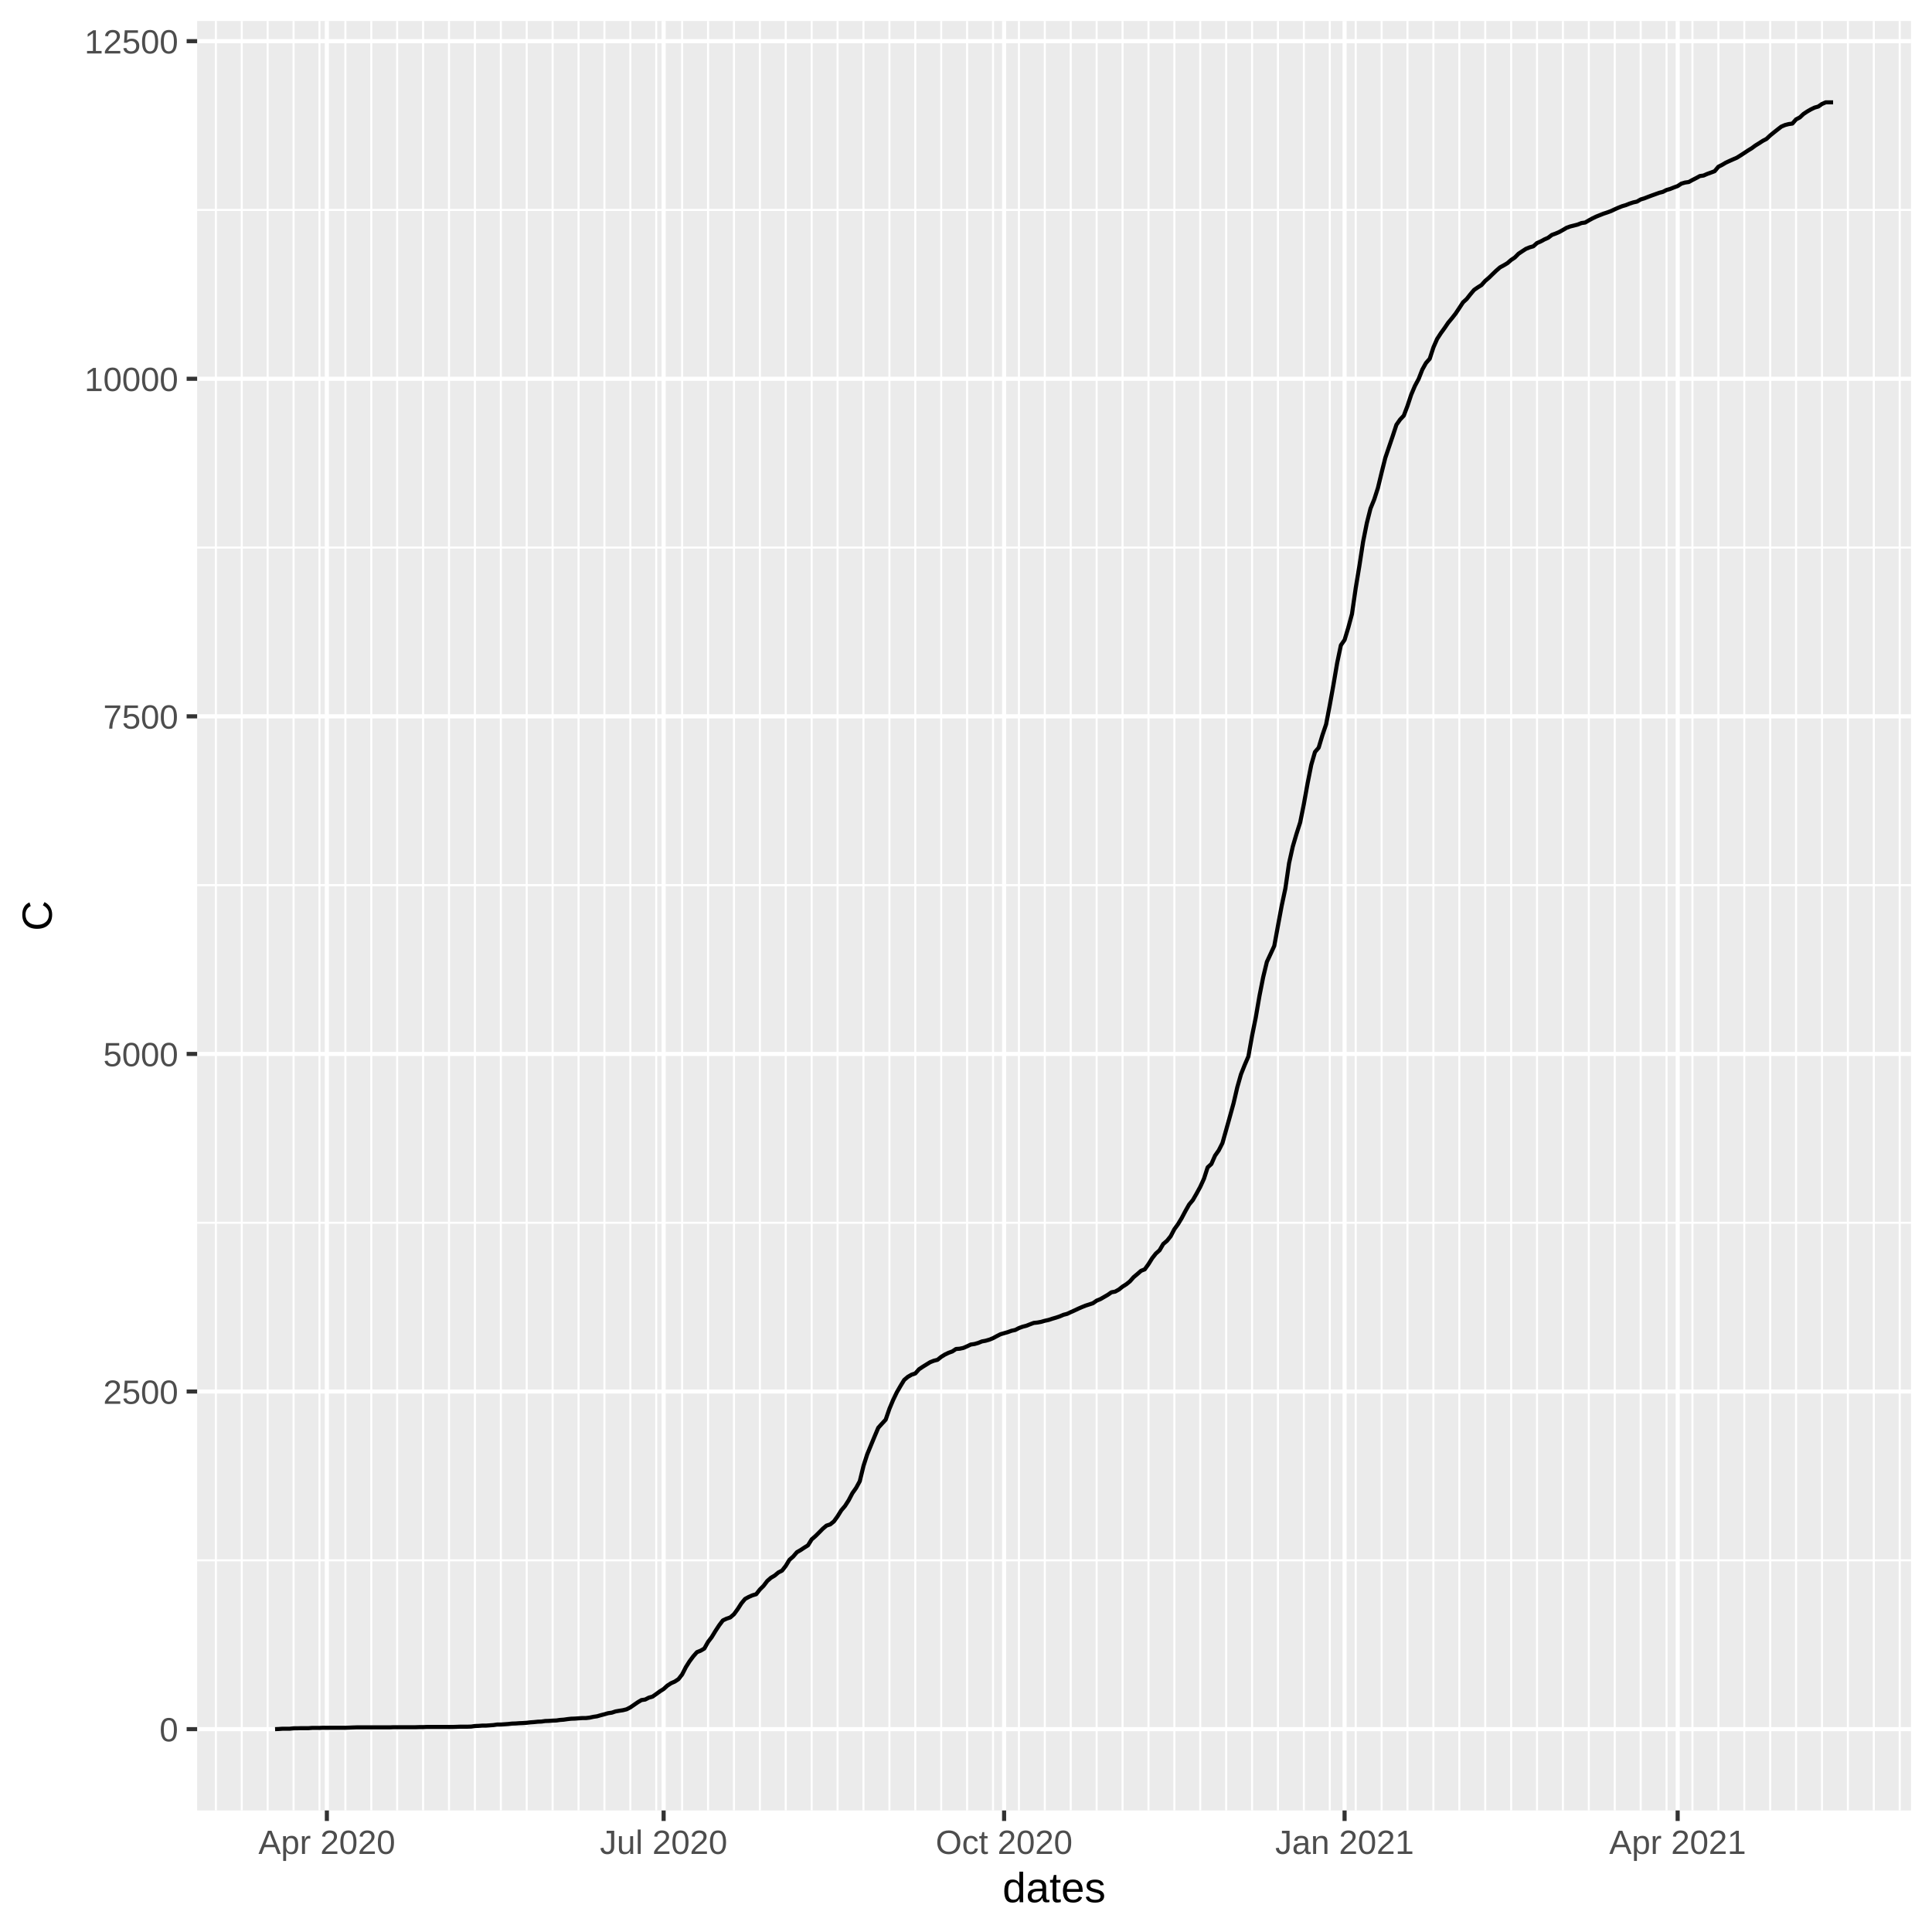
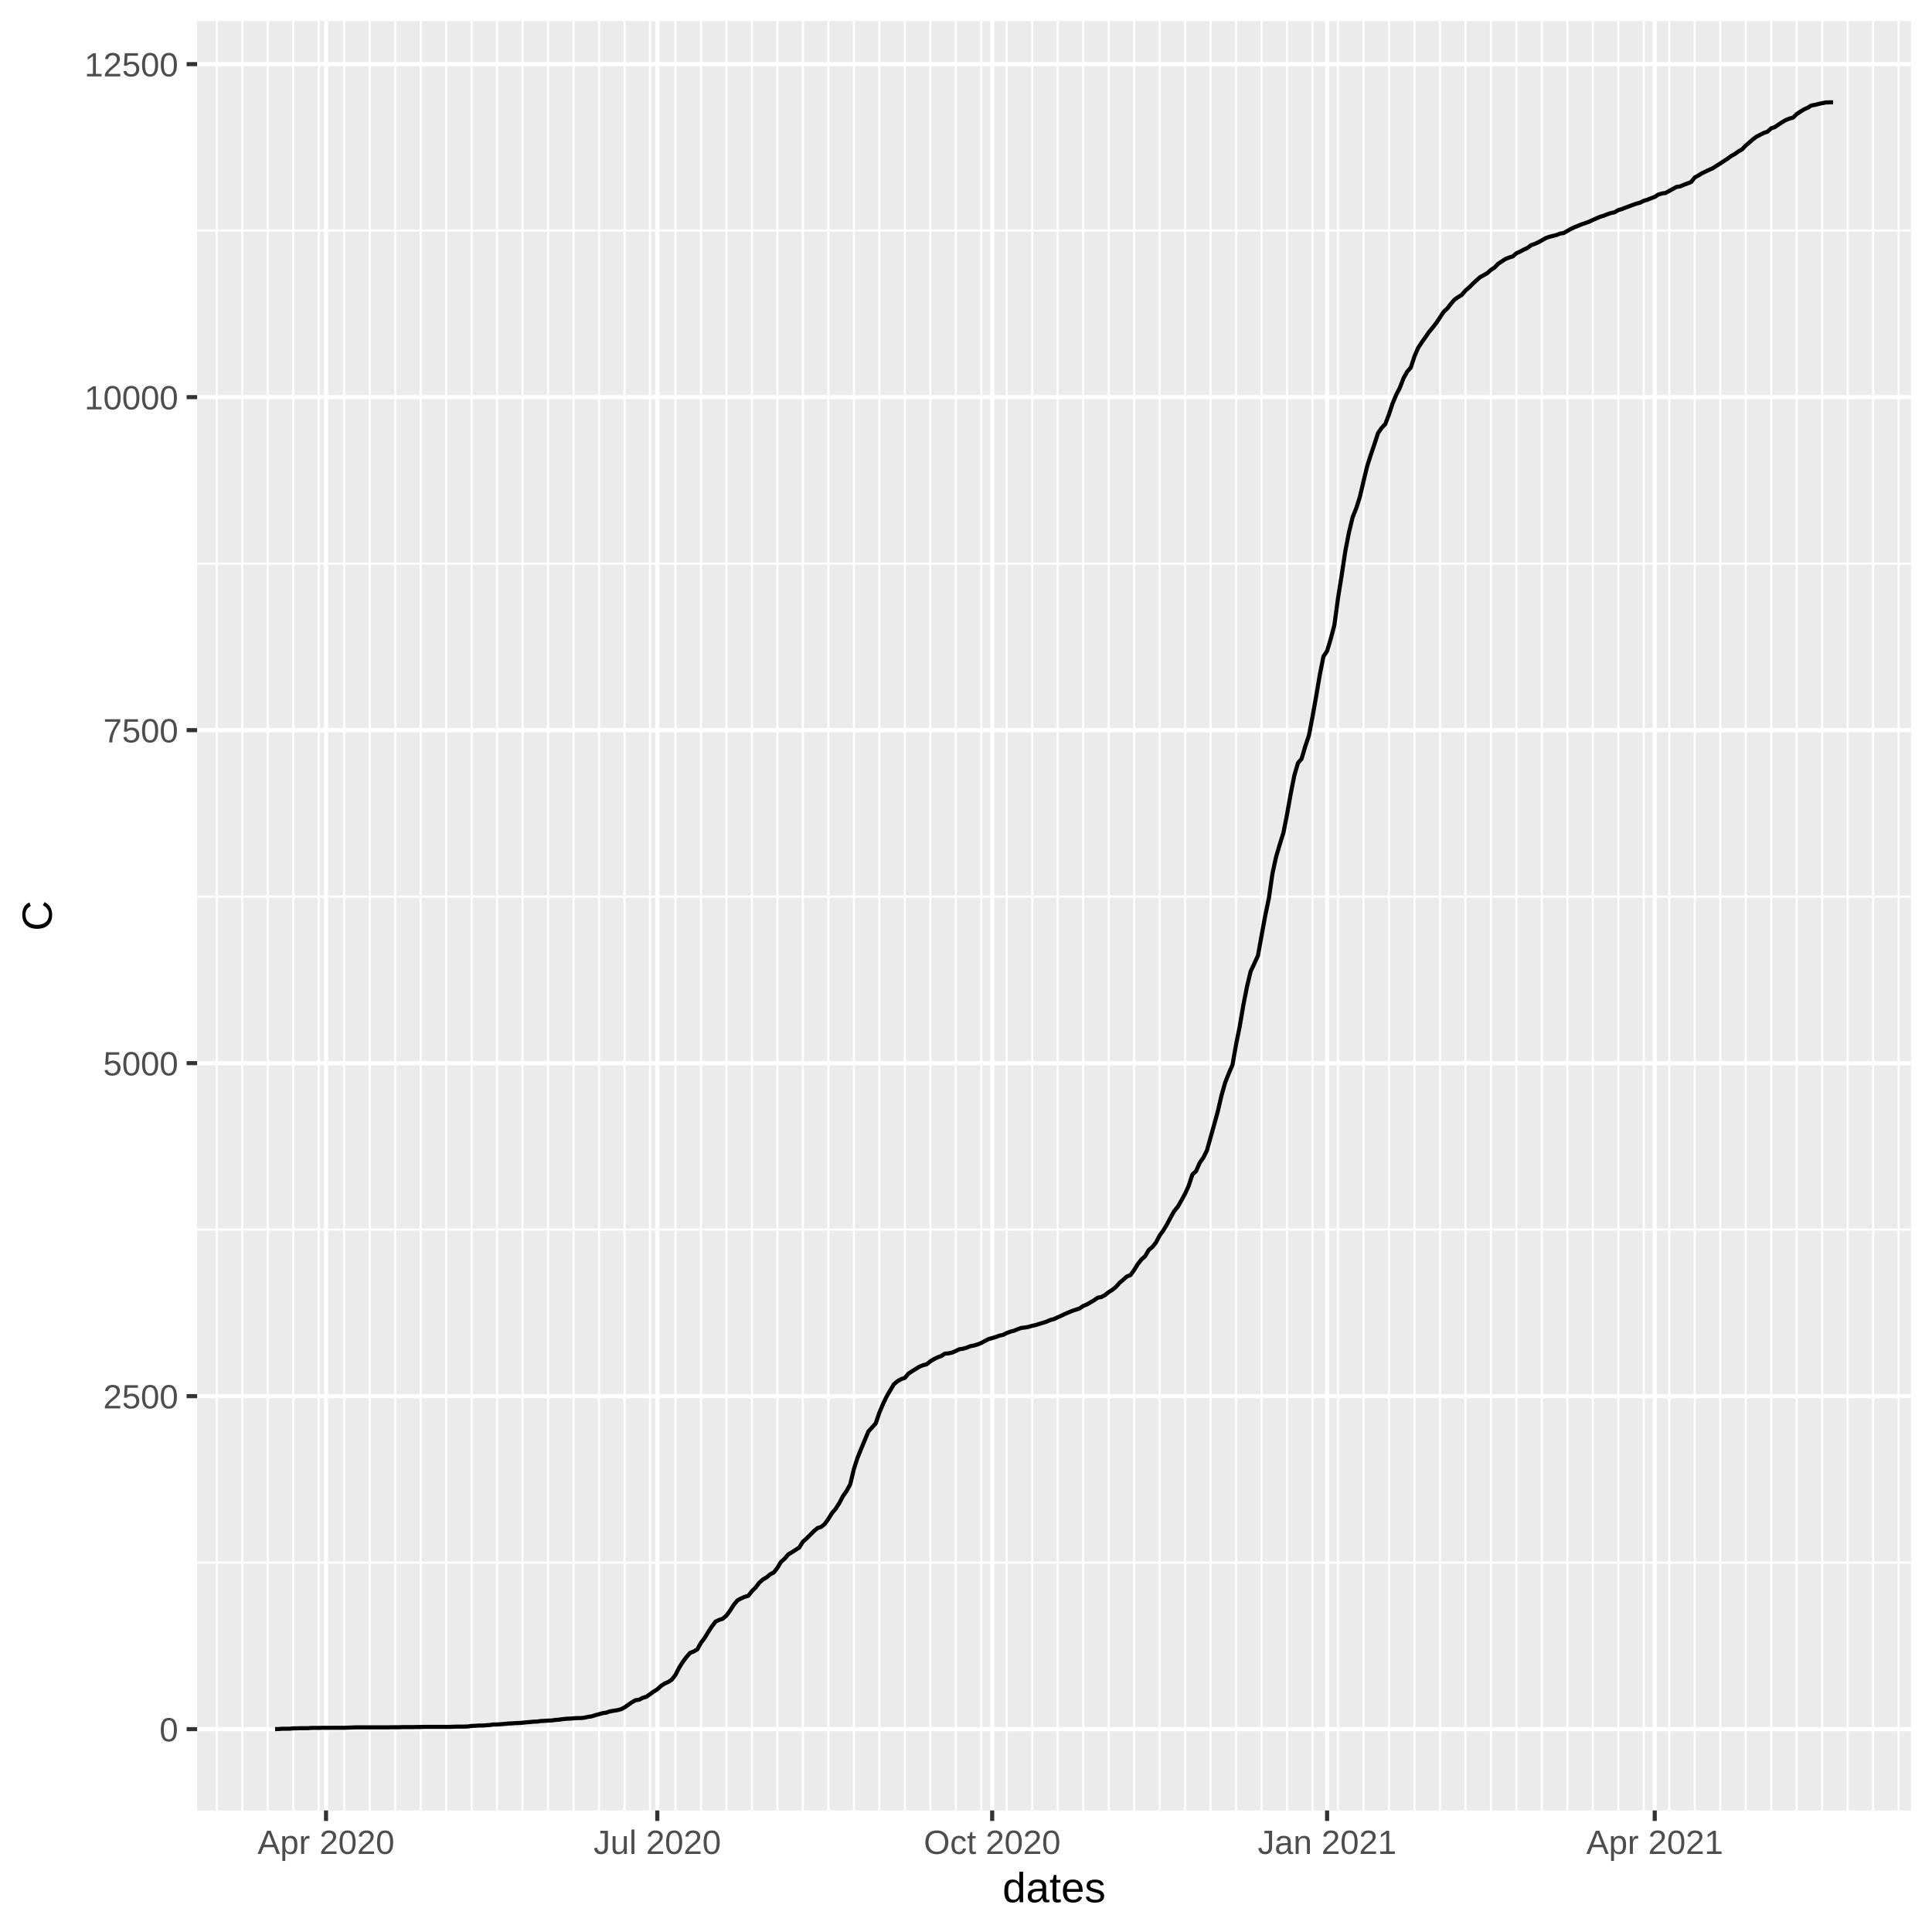
<svg xmlns="http://www.w3.org/2000/svg" class="svglite" width="504.00pt" height="504.00pt" viewBox="0 0 504.00 504.00">
  <defs>
    <style type="text/css">
    .svglite line, .svglite polyline, .svglite polygon, .svglite path, .svglite rect, .svglite circle {
      fill: none;
      stroke: #000000;
      stroke-linecap: round;
      stroke-linejoin: round;
      stroke-miterlimit: 10.00;
    }
  </style>
  </defs>
  <rect width="100%" height="100%" style="stroke: none; fill: #FFFFFF;" />
  <defs>
    <clipPath id="cpMC4wMHw1MDQuMDB8MC4wMHw1MDQuMDA=">
      <rect x="0.00" y="0.00" width="504.00" height="504.00" />
    </clipPath>
  </defs>
  <g clip-path="url(#cpMC4wMHw1MDQuMDB8MC4wMHw1MDQuMDA=)">
    <rect x="0.00" y="0.00" width="504.00" height="504.00" style="stroke-width: 1.07; stroke: #FFFFFF; fill: #FFFFFF;" />
  </g>
  <defs>
    <clipPath id="cpNTEuNDN8NDk4LjUyfDUuNDh8NDcyLjI5">
      <rect x="51.43" y="5.48" width="447.09" height="466.82" />
    </clipPath>
  </defs>
  <g clip-path="url(#cpNTEuNDN8NDk4LjUyfDUuNDh8NDcyLjI5)">
    <rect x="51.43" y="5.48" width="447.09" height="466.82" style="stroke-width: 1.07; stroke: none; fill: #EBEBEB;" />
-     <polyline points="51.43,407.04 498.52,407.04 " style="stroke-width: 0.53; stroke: #FFFFFF; stroke-linecap: butt;" />
-     <polyline points="51.43,318.98 498.52,318.98 " style="stroke-width: 0.53; stroke: #FFFFFF; stroke-linecap: butt;" />
-     <polyline points="51.43,230.91 498.52,230.91 " style="stroke-width: 0.53; stroke: #FFFFFF; stroke-linecap: butt;" />
-     <polyline points="51.43,142.84 498.52,142.84 " style="stroke-width: 0.53; stroke: #FFFFFF; stroke-linecap: butt;" />
-     <polyline points="51.43,54.77 498.52,54.77 " style="stroke-width: 0.53; stroke: #FFFFFF; stroke-linecap: butt;" />
-     <polyline points="56.31,472.29 56.31,5.48 " style="stroke-width: 0.53; stroke: #FFFFFF; stroke-linecap: butt;" />
-     <polyline points="63.07,472.29 63.07,5.48 " style="stroke-width: 0.53; stroke: #FFFFFF; stroke-linecap: butt;" />
-     <polyline points="69.82,472.29 69.82,5.48 " style="stroke-width: 0.53; stroke: #FFFFFF; stroke-linecap: butt;" />
-     <polyline points="76.58,472.29 76.58,5.48 " style="stroke-width: 0.53; stroke: #FFFFFF; stroke-linecap: butt;" />
-     <polyline points="83.34,472.29 83.34,5.48 " style="stroke-width: 0.53; stroke: #FFFFFF; stroke-linecap: butt;" />
-     <polyline points="90.10,472.29 90.10,5.48 " style="stroke-width: 0.53; stroke: #FFFFFF; stroke-linecap: butt;" />
-     <polyline points="96.86,472.29 96.86,5.48 " style="stroke-width: 0.53; stroke: #FFFFFF; stroke-linecap: butt;" />
-     <polyline points="103.61,472.29 103.61,5.48 " style="stroke-width: 0.53; stroke: #FFFFFF; stroke-linecap: butt;" />
-     <polyline points="110.37,472.29 110.37,5.48 " style="stroke-width: 0.53; stroke: #FFFFFF; stroke-linecap: butt;" />
-     <polyline points="117.13,472.29 117.13,5.48 " style="stroke-width: 0.53; stroke: #FFFFFF; stroke-linecap: butt;" />
-     <polyline points="123.89,472.29 123.89,5.48 " style="stroke-width: 0.53; stroke: #FFFFFF; stroke-linecap: butt;" />
-     <polyline points="130.65,472.29 130.65,5.48 " style="stroke-width: 0.53; stroke: #FFFFFF; stroke-linecap: butt;" />
-     <polyline points="137.40,472.29 137.40,5.48 " style="stroke-width: 0.53; stroke: #FFFFFF; stroke-linecap: butt;" />
-     <polyline points="144.16,472.29 144.16,5.48 " style="stroke-width: 0.53; stroke: #FFFFFF; stroke-linecap: butt;" />
-     <polyline points="150.92,472.29 150.92,5.48 " style="stroke-width: 0.53; stroke: #FFFFFF; stroke-linecap: butt;" />
-     <polyline points="157.68,472.29 157.68,5.48 " style="stroke-width: 0.53; stroke: #FFFFFF; stroke-linecap: butt;" />
-     <polyline points="164.44,472.29 164.44,5.48 " style="stroke-width: 0.53; stroke: #FFFFFF; stroke-linecap: butt;" />
-     <polyline points="171.19,472.29 171.19,5.48 " style="stroke-width: 0.53; stroke: #FFFFFF; stroke-linecap: butt;" />
-     <polyline points="177.95,472.29 177.95,5.48 " style="stroke-width: 0.53; stroke: #FFFFFF; stroke-linecap: butt;" />
-     <polyline points="184.71,472.29 184.71,5.48 " style="stroke-width: 0.53; stroke: #FFFFFF; stroke-linecap: butt;" />
-     <polyline points="191.47,472.29 191.47,5.48 " style="stroke-width: 0.53; stroke: #FFFFFF; stroke-linecap: butt;" />
-     <polyline points="198.23,472.29 198.23,5.48 " style="stroke-width: 0.53; stroke: #FFFFFF; stroke-linecap: butt;" />
-     <polyline points="204.98,472.29 204.98,5.48 " style="stroke-width: 0.53; stroke: #FFFFFF; stroke-linecap: butt;" />
-     <polyline points="211.74,472.29 211.74,5.48 " style="stroke-width: 0.53; stroke: #FFFFFF; stroke-linecap: butt;" />
-     <polyline points="218.50,472.29 218.50,5.48 " style="stroke-width: 0.53; stroke: #FFFFFF; stroke-linecap: butt;" />
-     <polyline points="225.26,472.29 225.26,5.48 " style="stroke-width: 0.53; stroke: #FFFFFF; stroke-linecap: butt;" />
-     <polyline points="232.02,472.29 232.02,5.48 " style="stroke-width: 0.53; stroke: #FFFFFF; stroke-linecap: butt;" />
-     <polyline points="238.77,472.29 238.77,5.48 " style="stroke-width: 0.53; stroke: #FFFFFF; stroke-linecap: butt;" />
-     <polyline points="245.53,472.29 245.53,5.48 " style="stroke-width: 0.53; stroke: #FFFFFF; stroke-linecap: butt;" />
-     <polyline points="252.29,472.29 252.29,5.48 " style="stroke-width: 0.53; stroke: #FFFFFF; stroke-linecap: butt;" />
-     <polyline points="259.05,472.29 259.05,5.48 " style="stroke-width: 0.53; stroke: #FFFFFF; stroke-linecap: butt;" />
-     <polyline points="265.81,472.29 265.81,5.48 " style="stroke-width: 0.53; stroke: #FFFFFF; stroke-linecap: butt;" />
-     <polyline points="272.56,472.29 272.56,5.48 " style="stroke-width: 0.53; stroke: #FFFFFF; stroke-linecap: butt;" />
-     <polyline points="279.32,472.29 279.32,5.48 " style="stroke-width: 0.53; stroke: #FFFFFF; stroke-linecap: butt;" />
-     <polyline points="286.08,472.29 286.08,5.48 " style="stroke-width: 0.53; stroke: #FFFFFF; stroke-linecap: butt;" />
-     <polyline points="292.84,472.29 292.84,5.48 " style="stroke-width: 0.53; stroke: #FFFFFF; stroke-linecap: butt;" />
-     <polyline points="299.60,472.29 299.60,5.48 " style="stroke-width: 0.53; stroke: #FFFFFF; stroke-linecap: butt;" />
-     <polyline points="306.35,472.29 306.35,5.48 " style="stroke-width: 0.53; stroke: #FFFFFF; stroke-linecap: butt;" />
-     <polyline points="313.11,472.29 313.11,5.48 " style="stroke-width: 0.53; stroke: #FFFFFF; stroke-linecap: butt;" />
-     <polyline points="319.87,472.29 319.87,5.48 " style="stroke-width: 0.53; stroke: #FFFFFF; stroke-linecap: butt;" />
-     <polyline points="326.63,472.29 326.63,5.48 " style="stroke-width: 0.53; stroke: #FFFFFF; stroke-linecap: butt;" />
-     <polyline points="333.38,472.29 333.38,5.48 " style="stroke-width: 0.53; stroke: #FFFFFF; stroke-linecap: butt;" />
-     <polyline points="340.14,472.29 340.14,5.48 " style="stroke-width: 0.53; stroke: #FFFFFF; stroke-linecap: butt;" />
-     <polyline points="346.90,472.29 346.90,5.48 " style="stroke-width: 0.53; stroke: #FFFFFF; stroke-linecap: butt;" />
-     <polyline points="353.66,472.29 353.66,5.48 " style="stroke-width: 0.53; stroke: #FFFFFF; stroke-linecap: butt;" />
-     <polyline points="360.42,472.29 360.42,5.48 " style="stroke-width: 0.53; stroke: #FFFFFF; stroke-linecap: butt;" />
-     <polyline points="367.17,472.29 367.17,5.48 " style="stroke-width: 0.53; stroke: #FFFFFF; stroke-linecap: butt;" />
-     <polyline points="373.93,472.29 373.93,5.48 " style="stroke-width: 0.53; stroke: #FFFFFF; stroke-linecap: butt;" />
-     <polyline points="380.69,472.29 380.69,5.48 " style="stroke-width: 0.53; stroke: #FFFFFF; stroke-linecap: butt;" />
-     <polyline points="387.45,472.29 387.45,5.48 " style="stroke-width: 0.53; stroke: #FFFFFF; stroke-linecap: butt;" />
-     <polyline points="394.21,472.29 394.21,5.48 " style="stroke-width: 0.53; stroke: #FFFFFF; stroke-linecap: butt;" />
-     <polyline points="400.96,472.29 400.96,5.48 " style="stroke-width: 0.53; stroke: #FFFFFF; stroke-linecap: butt;" />
-     <polyline points="407.72,472.29 407.72,5.48 " style="stroke-width: 0.53; stroke: #FFFFFF; stroke-linecap: butt;" />
-     <polyline points="414.48,472.29 414.48,5.48 " style="stroke-width: 0.53; stroke: #FFFFFF; stroke-linecap: butt;" />
-     <polyline points="421.24,472.29 421.24,5.48 " style="stroke-width: 0.53; stroke: #FFFFFF; stroke-linecap: butt;" />
-     <polyline points="428.00,472.29 428.00,5.48 " style="stroke-width: 0.53; stroke: #FFFFFF; stroke-linecap: butt;" />
-     <polyline points="434.75,472.29 434.75,5.48 " style="stroke-width: 0.53; stroke: #FFFFFF; stroke-linecap: butt;" />
-     <polyline points="441.51,472.29 441.51,5.48 " style="stroke-width: 0.53; stroke: #FFFFFF; stroke-linecap: butt;" />
-     <polyline points="448.27,472.29 448.27,5.48 " style="stroke-width: 0.53; stroke: #FFFFFF; stroke-linecap: butt;" />
-     <polyline points="455.03,472.29 455.03,5.48 " style="stroke-width: 0.53; stroke: #FFFFFF; stroke-linecap: butt;" />
-     <polyline points="461.79,472.29 461.79,5.48 " style="stroke-width: 0.53; stroke: #FFFFFF; stroke-linecap: butt;" />
-     <polyline points="468.54,472.29 468.54,5.48 " style="stroke-width: 0.53; stroke: #FFFFFF; stroke-linecap: butt;" />
-     <polyline points="475.30,472.29 475.30,5.48 " style="stroke-width: 0.53; stroke: #FFFFFF; stroke-linecap: butt;" />
-     <polyline points="482.06,472.29 482.06,5.48 " style="stroke-width: 0.53; stroke: #FFFFFF; stroke-linecap: butt;" />
-     <polyline points="488.82,472.29 488.82,5.48 " style="stroke-width: 0.53; stroke: #FFFFFF; stroke-linecap: butt;" />
-     <polyline points="495.58,472.29 495.58,5.48 " style="stroke-width: 0.53; stroke: #FFFFFF; stroke-linecap: butt;" />
+     <polyline points="51.43,407.64 498.52,407.64 " style="stroke-width: 0.53; stroke: #FFFFFF; stroke-linecap: butt;" />
+     <polyline points="51.43,320.77 498.52,320.77 " style="stroke-width: 0.53; stroke: #FFFFFF; stroke-linecap: butt;" />
+     <polyline points="51.43,233.90 498.52,233.90 " style="stroke-width: 0.53; stroke: #FFFFFF; stroke-linecap: butt;" />
+     <polyline points="51.43,147.03 498.52,147.03 " style="stroke-width: 0.53; stroke: #FFFFFF; stroke-linecap: butt;" />
+     <polyline points="51.43,60.16 498.52,60.16 " style="stroke-width: 0.53; stroke: #FFFFFF; stroke-linecap: butt;" />
+     <polyline points="56.56,472.29 56.56,5.48 " style="stroke-width: 0.53; stroke: #FFFFFF; stroke-linecap: butt;" />
+     <polyline points="63.21,472.29 63.21,5.48 " style="stroke-width: 0.53; stroke: #FFFFFF; stroke-linecap: butt;" />
+     <polyline points="69.86,472.29 69.86,5.48 " style="stroke-width: 0.53; stroke: #FFFFFF; stroke-linecap: butt;" />
+     <polyline points="76.50,472.29 76.50,5.48 " style="stroke-width: 0.53; stroke: #FFFFFF; stroke-linecap: butt;" />
+     <polyline points="83.15,472.29 83.15,5.48 " style="stroke-width: 0.53; stroke: #FFFFFF; stroke-linecap: butt;" />
+     <polyline points="89.80,472.29 89.80,5.48 " style="stroke-width: 0.53; stroke: #FFFFFF; stroke-linecap: butt;" />
+     <polyline points="96.45,472.29 96.45,5.48 " style="stroke-width: 0.53; stroke: #FFFFFF; stroke-linecap: butt;" />
+     <polyline points="103.09,472.29 103.09,5.48 " style="stroke-width: 0.53; stroke: #FFFFFF; stroke-linecap: butt;" />
+     <polyline points="109.74,472.29 109.74,5.48 " style="stroke-width: 0.53; stroke: #FFFFFF; stroke-linecap: butt;" />
+     <polyline points="116.39,472.29 116.39,5.48 " style="stroke-width: 0.53; stroke: #FFFFFF; stroke-linecap: butt;" />
+     <polyline points="123.04,472.29 123.04,5.48 " style="stroke-width: 0.53; stroke: #FFFFFF; stroke-linecap: butt;" />
+     <polyline points="129.68,472.29 129.68,5.48 " style="stroke-width: 0.53; stroke: #FFFFFF; stroke-linecap: butt;" />
+     <polyline points="136.33,472.29 136.33,5.48 " style="stroke-width: 0.53; stroke: #FFFFFF; stroke-linecap: butt;" />
+     <polyline points="142.98,472.29 142.98,5.48 " style="stroke-width: 0.53; stroke: #FFFFFF; stroke-linecap: butt;" />
+     <polyline points="149.63,472.29 149.63,5.48 " style="stroke-width: 0.53; stroke: #FFFFFF; stroke-linecap: butt;" />
+     <polyline points="156.27,472.29 156.27,5.48 " style="stroke-width: 0.53; stroke: #FFFFFF; stroke-linecap: butt;" />
+     <polyline points="162.92,472.29 162.92,5.48 " style="stroke-width: 0.53; stroke: #FFFFFF; stroke-linecap: butt;" />
+     <polyline points="169.57,472.29 169.57,5.48 " style="stroke-width: 0.53; stroke: #FFFFFF; stroke-linecap: butt;" />
+     <polyline points="176.21,472.29 176.21,5.48 " style="stroke-width: 0.53; stroke: #FFFFFF; stroke-linecap: butt;" />
+     <polyline points="182.86,472.29 182.86,5.48 " style="stroke-width: 0.53; stroke: #FFFFFF; stroke-linecap: butt;" />
+     <polyline points="189.51,472.29 189.51,5.48 " style="stroke-width: 0.53; stroke: #FFFFFF; stroke-linecap: butt;" />
+     <polyline points="196.16,472.29 196.16,5.48 " style="stroke-width: 0.53; stroke: #FFFFFF; stroke-linecap: butt;" />
+     <polyline points="202.80,472.29 202.80,5.48 " style="stroke-width: 0.53; stroke: #FFFFFF; stroke-linecap: butt;" />
+     <polyline points="209.45,472.29 209.45,5.48 " style="stroke-width: 0.53; stroke: #FFFFFF; stroke-linecap: butt;" />
+     <polyline points="216.10,472.29 216.10,5.48 " style="stroke-width: 0.53; stroke: #FFFFFF; stroke-linecap: butt;" />
+     <polyline points="222.75,472.29 222.75,5.48 " style="stroke-width: 0.53; stroke: #FFFFFF; stroke-linecap: butt;" />
+     <polyline points="229.39,472.29 229.39,5.48 " style="stroke-width: 0.53; stroke: #FFFFFF; stroke-linecap: butt;" />
+     <polyline points="236.04,472.29 236.04,5.48 " style="stroke-width: 0.53; stroke: #FFFFFF; stroke-linecap: butt;" />
+     <polyline points="242.69,472.29 242.69,5.48 " style="stroke-width: 0.53; stroke: #FFFFFF; stroke-linecap: butt;" />
+     <polyline points="249.34,472.29 249.34,5.48 " style="stroke-width: 0.53; stroke: #FFFFFF; stroke-linecap: butt;" />
+     <polyline points="255.98,472.29 255.98,5.48 " style="stroke-width: 0.53; stroke: #FFFFFF; stroke-linecap: butt;" />
+     <polyline points="262.63,472.29 262.63,5.48 " style="stroke-width: 0.53; stroke: #FFFFFF; stroke-linecap: butt;" />
+     <polyline points="269.28,472.29 269.28,5.48 " style="stroke-width: 0.53; stroke: #FFFFFF; stroke-linecap: butt;" />
+     <polyline points="275.93,472.29 275.93,5.48 " style="stroke-width: 0.53; stroke: #FFFFFF; stroke-linecap: butt;" />
+     <polyline points="282.57,472.29 282.57,5.48 " style="stroke-width: 0.53; stroke: #FFFFFF; stroke-linecap: butt;" />
+     <polyline points="289.22,472.29 289.22,5.48 " style="stroke-width: 0.53; stroke: #FFFFFF; stroke-linecap: butt;" />
+     <polyline points="295.87,472.29 295.87,5.48 " style="stroke-width: 0.53; stroke: #FFFFFF; stroke-linecap: butt;" />
+     <polyline points="302.52,472.29 302.52,5.48 " style="stroke-width: 0.53; stroke: #FFFFFF; stroke-linecap: butt;" />
+     <polyline points="309.16,472.29 309.16,5.48 " style="stroke-width: 0.53; stroke: #FFFFFF; stroke-linecap: butt;" />
+     <polyline points="315.81,472.29 315.81,5.48 " style="stroke-width: 0.53; stroke: #FFFFFF; stroke-linecap: butt;" />
+     <polyline points="322.46,472.29 322.46,5.48 " style="stroke-width: 0.53; stroke: #FFFFFF; stroke-linecap: butt;" />
+     <polyline points="329.11,472.29 329.11,5.48 " style="stroke-width: 0.53; stroke: #FFFFFF; stroke-linecap: butt;" />
+     <polyline points="335.75,472.29 335.75,5.48 " style="stroke-width: 0.53; stroke: #FFFFFF; stroke-linecap: butt;" />
+     <polyline points="342.40,472.29 342.40,5.48 " style="stroke-width: 0.53; stroke: #FFFFFF; stroke-linecap: butt;" />
+     <polyline points="349.05,472.29 349.05,5.48 " style="stroke-width: 0.53; stroke: #FFFFFF; stroke-linecap: butt;" />
+     <polyline points="355.70,472.29 355.70,5.48 " style="stroke-width: 0.53; stroke: #FFFFFF; stroke-linecap: butt;" />
+     <polyline points="362.34,472.29 362.34,5.48 " style="stroke-width: 0.53; stroke: #FFFFFF; stroke-linecap: butt;" />
+     <polyline points="368.99,472.29 368.99,5.48 " style="stroke-width: 0.53; stroke: #FFFFFF; stroke-linecap: butt;" />
+     <polyline points="375.64,472.29 375.64,5.48 " style="stroke-width: 0.53; stroke: #FFFFFF; stroke-linecap: butt;" />
+     <polyline points="382.29,472.29 382.29,5.48 " style="stroke-width: 0.53; stroke: #FFFFFF; stroke-linecap: butt;" />
+     <polyline points="388.93,472.29 388.93,5.48 " style="stroke-width: 0.53; stroke: #FFFFFF; stroke-linecap: butt;" />
+     <polyline points="395.58,472.29 395.58,5.48 " style="stroke-width: 0.53; stroke: #FFFFFF; stroke-linecap: butt;" />
+     <polyline points="402.23,472.29 402.23,5.48 " style="stroke-width: 0.53; stroke: #FFFFFF; stroke-linecap: butt;" />
+     <polyline points="408.88,472.29 408.88,5.48 " style="stroke-width: 0.53; stroke: #FFFFFF; stroke-linecap: butt;" />
+     <polyline points="415.52,472.29 415.52,5.48 " style="stroke-width: 0.53; stroke: #FFFFFF; stroke-linecap: butt;" />
+     <polyline points="422.17,472.29 422.17,5.48 " style="stroke-width: 0.53; stroke: #FFFFFF; stroke-linecap: butt;" />
+     <polyline points="428.82,472.29 428.82,5.48 " style="stroke-width: 0.53; stroke: #FFFFFF; stroke-linecap: butt;" />
+     <polyline points="435.46,472.29 435.46,5.48 " style="stroke-width: 0.53; stroke: #FFFFFF; stroke-linecap: butt;" />
+     <polyline points="442.11,472.29 442.11,5.48 " style="stroke-width: 0.53; stroke: #FFFFFF; stroke-linecap: butt;" />
+     <polyline points="448.76,472.29 448.76,5.48 " style="stroke-width: 0.53; stroke: #FFFFFF; stroke-linecap: butt;" />
+     <polyline points="455.41,472.29 455.41,5.48 " style="stroke-width: 0.53; stroke: #FFFFFF; stroke-linecap: butt;" />
+     <polyline points="462.05,472.29 462.05,5.48 " style="stroke-width: 0.53; stroke: #FFFFFF; stroke-linecap: butt;" />
+     <polyline points="468.70,472.29 468.70,5.48 " style="stroke-width: 0.53; stroke: #FFFFFF; stroke-linecap: butt;" />
+     <polyline points="475.35,472.29 475.35,5.48 " style="stroke-width: 0.53; stroke: #FFFFFF; stroke-linecap: butt;" />
+     <polyline points="482.00,472.29 482.00,5.48 " style="stroke-width: 0.53; stroke: #FFFFFF; stroke-linecap: butt;" />
+     <polyline points="488.64,472.29 488.64,5.48 " style="stroke-width: 0.53; stroke: #FFFFFF; stroke-linecap: butt;" />
+     <polyline points="495.29,472.29 495.29,5.48 " style="stroke-width: 0.53; stroke: #FFFFFF; stroke-linecap: butt;" />
    <polyline points="51.43,451.08 498.52,451.08 " style="stroke-width: 1.07; stroke: #FFFFFF; stroke-linecap: butt;" />
-     <polyline points="51.43,363.01 498.52,363.01 " style="stroke-width: 1.07; stroke: #FFFFFF; stroke-linecap: butt;" />
-     <polyline points="51.43,274.94 498.52,274.94 " style="stroke-width: 1.07; stroke: #FFFFFF; stroke-linecap: butt;" />
-     <polyline points="51.43,186.87 498.52,186.87 " style="stroke-width: 1.07; stroke: #FFFFFF; stroke-linecap: butt;" />
-     <polyline points="51.43,98.81 498.52,98.81 " style="stroke-width: 1.07; stroke: #FFFFFF; stroke-linecap: butt;" />
-     <polyline points="51.43,10.74 498.52,10.74 " style="stroke-width: 1.07; stroke: #FFFFFF; stroke-linecap: butt;" />
-     <polyline points="85.27,472.29 85.27,5.48 " style="stroke-width: 1.07; stroke: #FFFFFF; stroke-linecap: butt;" />
-     <polyline points="173.12,472.29 173.12,5.48 " style="stroke-width: 1.07; stroke: #FFFFFF; stroke-linecap: butt;" />
-     <polyline points="261.94,472.29 261.94,5.48 " style="stroke-width: 1.07; stroke: #FFFFFF; stroke-linecap: butt;" />
-     <polyline points="350.76,472.29 350.76,5.48 " style="stroke-width: 1.07; stroke: #FFFFFF; stroke-linecap: butt;" />
-     <polyline points="437.65,472.29 437.65,5.48 " style="stroke-width: 1.07; stroke: #FFFFFF; stroke-linecap: butt;" />
-     <polyline points="71.76,451.08 72.72,451.04 73.69,450.97 74.65,450.97 75.62,450.97 76.58,450.86 77.55,450.86 78.51,450.83 79.48,450.83 80.44,450.83 81.41,450.76 82.37,450.76 83.34,450.76 84.31,450.72 85.27,450.72 86.24,450.72 87.20,450.72 88.17,450.72 89.13,450.72 90.10,450.72 91.06,450.69 92.03,450.65 92.99,450.62 93.96,450.62 94.93,450.62 95.89,450.62 96.86,450.62 97.82,450.62 98.79,450.62 99.75,450.62 100.72,450.62 101.68,450.62 102.65,450.58 103.61,450.58 104.58,450.58 105.55,450.58 106.51,450.58 107.48,450.58 108.44,450.58 109.41,450.55 110.37,450.55 111.34,450.51 112.30,450.51 113.27,450.51 114.23,450.51 115.20,450.51 116.16,450.51 117.13,450.51 118.10,450.51 119.06,450.48 120.03,450.44 120.99,450.44 121.96,450.44 122.92,450.41 123.89,450.27 124.85,450.23 125.82,450.16 126.78,450.16 127.75,450.09 128.72,450.02 129.68,449.88 130.65,449.88 131.61,449.81 132.58,449.74 133.54,449.63 134.51,449.60 135.47,449.53 136.44,449.49 137.40,449.42 138.37,449.31 139.33,449.24 140.30,449.14 141.27,449.10 142.23,448.96 143.20,448.93 144.16,448.86 145.13,448.82 146.09,448.68 147.06,448.61 148.02,448.47 148.99,448.36 149.95,448.33 150.92,448.26 151.89,448.19 152.85,448.19 153.82,448.08 154.78,447.87 155.75,447.73 156.71,447.45 157.68,447.20 158.64,446.92 159.61,446.78 160.57,446.46 161.54,446.29 162.51,446.14 163.47,445.90 164.44,445.40 165.40,444.74 166.37,444.07 167.33,443.50 168.30,443.36 169.26,442.87 170.23,442.59 171.19,441.92 172.16,441.21 173.12,440.61 174.09,439.73 175.06,439.10 176.02,438.68 176.99,438.04 177.95,436.81 178.92,434.91 179.88,433.39 180.85,432.09 181.81,431.00 182.78,430.61 183.74,430.05 184.71,428.32 185.68,427.05 186.64,425.47 187.61,423.99 188.57,422.72 189.54,422.26 190.50,421.94 191.47,421.10 192.43,419.79 193.40,418.28 194.36,417.12 195.33,416.59 196.29,416.17 197.26,415.88 198.23,414.65 199.19,413.70 200.16,412.43 201.12,411.59 202.09,411.02 203.05,410.21 204.02,409.72 204.98,408.49 205.95,406.90 206.91,406.06 207.88,404.93 208.85,404.37 209.81,403.73 210.78,403.13 211.74,401.58 212.71,400.74 213.67,399.79 214.64,398.80 215.60,397.99 216.57,397.67 217.53,396.90 218.50,395.56 219.46,394.01 220.43,392.88 221.40,391.37 222.36,389.53 223.33,388.16 224.29,386.40 225.26,382.42 226.22,379.42 227.19,377.06 228.15,374.74 229.12,372.45 230.08,371.39 231.05,370.34 232.02,367.52 232.98,365.23 233.95,363.22 234.91,361.56 235.88,359.98 236.84,359.17 237.81,358.61 238.77,358.29 239.74,357.20 240.70,356.56 241.67,355.96 242.64,355.36 243.60,354.98 244.57,354.73 245.53,353.96 246.50,353.36 247.46,352.90 248.43,352.55 249.39,351.91 250.36,351.84 251.32,351.63 252.29,351.21 253.25,350.75 254.22,350.61 255.19,350.33 256.15,349.94 257.12,349.76 258.08,349.48 259.05,349.09 260.01,348.57 260.98,348.07 261.94,347.79 262.91,347.51 263.87,347.16 264.84,346.95 265.81,346.45 266.77,346.10 267.74,345.85 268.70,345.47 269.67,345.11 270.63,345.01 271.60,344.83 272.56,344.55 273.53,344.34 274.49,344.02 275.46,343.74 276.42,343.42 277.39,343.00 278.36,342.75 279.32,342.30 280.29,341.87 281.25,341.41 282.22,340.99 283.18,340.60 284.15,340.29 285.11,339.97 286.08,339.30 287.04,338.91 288.01,338.35 288.98,337.79 289.94,337.12 290.91,336.94 291.87,336.41 292.84,335.64 293.80,335.04 294.77,334.26 295.73,333.17 296.70,332.36 297.66,331.52 298.63,331.13 299.60,329.79 300.56,328.24 301.53,327.01 302.49,326.16 303.46,324.51 304.42,323.70 305.39,322.50 306.35,320.67 307.32,319.33 308.28,317.74 309.25,315.91 310.21,314.22 311.18,313.06 312.15,311.37 313.11,309.61 314.08,307.49 315.04,304.53 316.01,303.65 316.97,301.47 317.94,300.09 318.90,298.19 319.87,294.74 320.83,291.32 321.80,287.80 322.77,283.64 323.73,280.26 324.70,277.83 325.66,275.61 326.63,270.19 327.59,265.43 328.56,259.79 329.52,254.93 330.49,250.92 331.45,248.87 332.42,246.76 333.38,241.51 334.35,236.30 335.32,231.75 336.28,225.17 337.25,220.83 338.21,217.56 339.18,214.53 340.14,209.74 341.11,204.35 342.07,199.52 343.04,196.17 344.00,195.05 344.97,191.81 345.94,188.95 346.90,183.95 347.87,178.56 348.83,172.92 349.80,168.31 350.76,166.94 351.73,163.73 352.69,160.17 353.66,153.44 354.62,147.63 355.59,141.33 356.56,136.47 357.52,132.66 358.49,130.30 359.45,127.31 360.42,123.29 361.38,119.45 362.35,116.60 363.31,113.78 364.28,110.82 365.24,109.45 366.21,108.42 367.17,105.89 368.14,102.96 369.11,100.67 370.07,98.88 371.04,96.41 372.00,94.69 372.97,93.59 373.93,90.64 374.90,88.42 375.86,86.94 376.83,85.60 377.79,84.19 378.76,83.03 379.73,81.79 380.69,80.35 381.66,78.87 382.62,77.99 383.59,76.76 384.55,75.63 385.52,74.96 386.48,74.36 387.45,73.27 388.41,72.46 389.38,71.51 390.34,70.59 391.31,69.75 392.28,69.22 393.24,68.65 394.21,67.81 395.17,67.17 396.14,66.19 397.10,65.55 398.07,64.92 399.03,64.53 400.00,64.25 400.96,63.40 401.93,62.98 402.90,62.45 403.86,62.03 404.83,61.29 405.79,60.94 406.76,60.52 407.72,59.99 408.69,59.42 409.65,59.07 410.62,58.83 411.58,58.58 412.55,58.19 413.52,58.05 414.48,57.49 415.45,56.96 416.41,56.50 417.38,56.11 418.34,55.73 419.31,55.41 420.27,55.06 421.24,54.60 422.20,54.18 423.17,53.79 424.13,53.51 425.10,53.12 426.07,52.80 427.03,52.59 428.00,52.03 428.96,51.74 429.93,51.36 430.89,51.00 431.86,50.65 432.82,50.30 433.79,50.05 434.75,49.56 435.72,49.28 436.69,48.89 437.65,48.54 438.62,47.90 439.58,47.62 440.55,47.48 441.51,46.95 442.48,46.46 443.44,45.93 444.41,45.79 445.37,45.37 446.34,45.02 447.30,44.66 448.27,43.50 449.24,43.01 450.20,42.44 451.17,41.99 452.13,41.56 453.10,41.14 454.06,40.54 455.03,39.91 455.99,39.27 456.96,38.68 457.92,37.97 458.89,37.37 459.86,36.74 460.82,36.24 461.79,35.33 462.75,34.55 463.72,33.78 464.68,33.04 465.65,32.62 466.61,32.37 467.58,32.23 468.54,31.14 469.51,30.64 470.48,29.73 471.44,29.09 472.41,28.53 473.37,28.07 474.34,27.79 475.30,27.12 476.27,26.70 477.23,26.70 478.20,26.70 " style="stroke-width: 1.07; stroke-linecap: butt;" />
+     <polyline points="51.43,364.21 498.52,364.21 " style="stroke-width: 1.07; stroke: #FFFFFF; stroke-linecap: butt;" />
+     <polyline points="51.43,277.34 498.52,277.34 " style="stroke-width: 1.07; stroke: #FFFFFF; stroke-linecap: butt;" />
+     <polyline points="51.43,190.47 498.52,190.47 " style="stroke-width: 1.07; stroke: #FFFFFF; stroke-linecap: butt;" />
+     <polyline points="51.43,103.60 498.52,103.60 " style="stroke-width: 1.07; stroke: #FFFFFF; stroke-linecap: butt;" />
+     <polyline points="51.43,16.73 498.52,16.73 " style="stroke-width: 1.07; stroke: #FFFFFF; stroke-linecap: butt;" />
+     <polyline points="85.05,472.29 85.05,5.48 " style="stroke-width: 1.07; stroke: #FFFFFF; stroke-linecap: butt;" />
+     <polyline points="171.47,472.29 171.47,5.48 " style="stroke-width: 1.07; stroke: #FFFFFF; stroke-linecap: butt;" />
+     <polyline points="258.83,472.29 258.83,5.48 " style="stroke-width: 1.07; stroke: #FFFFFF; stroke-linecap: butt;" />
+     <polyline points="346.20,472.29 346.20,5.48 " style="stroke-width: 1.07; stroke: #FFFFFF; stroke-linecap: butt;" />
+     <polyline points="431.67,472.29 431.67,5.48 " style="stroke-width: 1.07; stroke: #FFFFFF; stroke-linecap: butt;" />
+     <polyline points="71.76,451.08 72.70,451.04 73.65,450.97 74.60,450.97 75.55,450.97 76.50,450.87 77.45,450.87 78.40,450.83 79.35,450.83 80.30,450.83 81.25,450.76 82.20,450.76 83.15,450.76 84.10,450.73 85.05,450.73 86.00,450.73 86.95,450.73 87.90,450.73 88.85,450.73 89.80,450.73 90.75,450.69 91.70,450.66 92.65,450.62 93.60,450.62 94.55,450.62 95.50,450.62 96.45,450.62 97.40,450.62 98.34,450.62 99.29,450.62 100.24,450.62 101.19,450.62 102.14,450.59 103.09,450.59 104.04,450.59 104.99,450.55 105.94,450.55 106.89,450.55 107.84,450.55 108.79,450.52 109.74,450.52 110.69,450.49 111.64,450.49 112.59,450.49 113.54,450.49 114.49,450.49 115.44,450.49 116.39,450.49 117.34,450.49 118.29,450.45 119.24,450.42 120.19,450.42 121.14,450.42 122.09,450.38 123.04,450.24 123.99,450.21 124.93,450.14 125.88,450.14 126.83,450.07 127.78,450.00 128.73,449.86 129.68,449.86 130.63,449.79 131.58,449.72 132.53,449.62 133.48,449.58 134.43,449.51 135.38,449.48 136.33,449.41 137.28,449.30 138.23,449.23 139.18,449.13 140.13,449.10 141.08,448.96 142.03,448.92 142.98,448.85 143.93,448.82 144.88,448.68 145.83,448.61 146.78,448.47 147.73,448.37 148.68,448.33 149.63,448.26 150.57,448.19 151.52,448.19 152.47,448.09 153.42,447.88 154.37,447.74 155.32,447.43 156.27,447.18 157.22,446.91 158.17,446.77 159.12,446.45 160.07,446.28 161.02,446.14 161.97,445.90 162.92,445.41 163.87,444.75 164.82,444.09 165.77,443.54 166.72,443.40 167.67,442.91 168.62,442.63 169.57,441.97 170.52,441.28 171.47,440.69 172.42,439.82 173.37,439.19 174.32,438.78 175.27,438.15 176.21,436.93 177.16,435.06 178.11,433.56 179.06,432.28 180.01,431.20 180.96,430.82 181.91,430.26 182.86,428.56 183.81,427.31 184.76,425.74 185.71,424.29 186.66,423.03 187.61,422.58 188.56,422.27 189.51,421.44 190.46,420.15 191.41,418.66 192.36,417.51 193.31,416.99 194.26,416.57 195.21,416.29 196.16,415.08 197.11,414.14 198.06,412.89 199.01,412.05 199.96,411.50 200.91,410.70 201.86,410.21 202.80,409.00 203.75,407.43 204.70,406.60 205.65,405.49 206.60,404.93 207.55,404.31 208.50,403.71 209.45,402.19 210.40,401.35 211.35,400.41 212.30,399.44 213.25,398.64 214.20,398.33 215.15,397.56 216.10,396.24 217.05,394.71 218.00,393.60 218.95,392.11 219.90,390.30 220.85,388.95 221.80,387.21 222.75,383.25 223.70,380.29 224.65,377.97 225.60,375.67 226.55,373.41 227.50,372.37 228.44,371.33 229.39,368.55 230.34,366.29 231.29,364.31 232.24,362.68 233.19,361.11 234.14,360.31 235.09,359.76 236.04,359.45 236.99,358.33 237.94,357.71 238.89,357.12 239.84,356.53 240.79,356.14 241.74,355.90 242.69,355.14 243.64,354.55 244.59,354.09 245.54,353.75 246.49,353.12 247.44,353.05 248.39,352.84 249.34,352.43 250.29,351.97 251.24,351.84 252.19,351.56 253.14,351.18 254.08,351.00 255.03,350.72 255.98,350.34 256.93,349.82 257.88,349.33 258.83,349.06 259.78,348.78 260.73,348.43 261.68,348.22 262.63,347.74 263.58,347.39 264.53,347.14 265.48,346.76 266.43,346.41 267.38,346.31 268.33,346.14 269.28,345.86 270.23,345.65 271.18,345.34 272.13,345.06 273.08,344.75 274.03,344.33 274.98,344.09 275.93,343.64 276.88,343.22 277.83,342.77 278.78,342.35 279.72,341.97 280.67,341.65 281.62,341.34 282.57,340.68 283.52,340.30 284.47,339.74 285.42,339.19 286.37,338.53 287.32,338.35 288.27,337.83 289.22,337.07 290.17,336.48 291.12,335.71 292.07,334.64 293.02,333.84 293.97,333.00 294.92,332.62 295.87,331.30 296.82,329.77 297.77,328.55 298.72,327.72 299.67,326.09 300.62,325.29 301.57,324.11 302.52,322.30 303.47,320.98 304.42,319.42 305.37,317.61 306.31,315.94 307.26,314.79 308.21,313.13 309.16,311.39 310.11,309.30 311.06,306.39 312.01,305.52 312.96,303.36 313.91,302.01 314.86,300.10 315.81,296.69 316.76,293.32 317.71,289.85 318.66,285.74 319.61,282.41 320.56,280.01 321.51,277.82 322.46,272.44 323.41,267.75 324.36,262.15 325.31,257.36 326.26,253.39 327.21,251.38 328.16,249.29 329.11,244.05 330.06,238.87 331.01,234.35 331.95,227.85 332.90,223.51 333.85,220.28 334.80,217.26 335.75,212.46 336.70,207.11 337.65,202.31 338.60,199.05 339.55,197.94 340.50,194.71 341.45,191.89 342.40,186.96 343.35,181.61 344.30,176.01 345.25,171.25 346.20,169.83 347.15,166.66 348.10,163.08 349.05,156.00 350.00,150.09 350.95,143.80 351.90,138.90 352.85,134.97 353.80,132.58 354.75,129.62 355.70,125.56 356.65,121.63 357.59,118.68 358.54,115.90 359.49,112.98 360.44,111.62 361.39,110.61 362.34,108.11 363.29,105.23 364.24,102.97 365.19,101.13 366.14,98.66 367.09,96.96 368.04,95.88 368.99,92.96 369.94,90.77 370.89,89.31 371.84,87.99 372.79,86.60 373.74,85.46 374.69,84.24 375.64,82.82 376.59,81.36 377.54,80.49 378.49,79.27 379.44,78.16 380.39,77.50 381.34,76.91 382.29,75.80 383.24,75.00 384.18,74.06 385.13,73.16 386.08,72.32 387.03,71.80 387.98,71.25 388.93,70.41 389.88,69.79 390.83,68.81 391.78,68.19 392.73,67.56 393.68,67.18 394.63,66.90 395.58,66.07 396.53,65.65 397.48,65.13 398.43,64.71 399.38,63.98 400.33,63.64 401.28,63.22 402.23,62.70 403.18,62.14 404.13,61.79 405.08,61.55 406.03,61.31 406.98,60.93 407.93,60.79 408.88,60.23 409.82,59.71 410.77,59.26 411.72,58.88 412.67,58.49 413.62,58.18 414.57,57.83 415.52,57.38 416.47,56.96 417.42,56.55 418.37,56.27 419.32,55.89 420.27,55.57 421.22,55.37 422.17,54.81 423.12,54.53 424.07,54.15 425.02,53.80 425.97,53.45 426.92,53.11 427.87,52.86 428.82,52.38 429.77,52.10 430.72,51.72 431.67,51.37 432.62,50.74 433.57,50.47 434.52,50.33 435.46,49.81 436.41,49.28 437.36,48.76 438.31,48.62 439.26,48.21 440.21,47.86 441.16,47.48 442.11,46.30 443.06,45.78 444.01,45.18 444.96,44.73 445.91,44.28 446.86,43.86 447.81,43.24 448.76,42.65 449.71,42.02 450.66,41.40 451.61,40.70 452.56,40.18 453.51,39.49 454.46,38.96 455.41,37.96 456.36,37.16 457.31,36.32 458.26,35.63 459.21,35.14 460.16,34.66 461.10,34.34 462.05,33.47 463.00,33.16 463.95,32.50 464.90,31.88 465.85,31.32 466.80,30.94 467.75,30.69 468.70,29.76 469.65,29.13 470.60,28.54 471.55,28.12 472.50,27.53 473.45,27.36 474.40,27.12 475.35,26.91 476.30,26.73 477.25,26.70 478.20,26.70 " style="stroke-width: 1.07; stroke-linecap: butt;" />
  </g>
  <g clip-path="url(#cpMC4wMHw1MDQuMDB8MC4wMHw1MDQuMDA=)">
    <text x="46.50" y="454.28" text-anchor="end" style="font-size: 8.80px; fill: #4D4D4D; font-family: Liberation Sans;" textLength="5.59px" lengthAdjust="spacingAndGlyphs">0</text>
-     <text x="46.50" y="366.22" text-anchor="end" style="font-size: 8.80px; fill: #4D4D4D; font-family: Liberation Sans;" textLength="22.38px" lengthAdjust="spacingAndGlyphs">2500</text>
-     <text x="46.50" y="278.15" text-anchor="end" style="font-size: 8.80px; fill: #4D4D4D; font-family: Liberation Sans;" textLength="22.38px" lengthAdjust="spacingAndGlyphs">5000</text>
-     <text x="46.50" y="190.08" text-anchor="end" style="font-size: 8.80px; fill: #4D4D4D; font-family: Liberation Sans;" textLength="22.38px" lengthAdjust="spacingAndGlyphs">7500</text>
-     <text x="46.50" y="102.02" text-anchor="end" style="font-size: 8.80px; fill: #4D4D4D; font-family: Liberation Sans;" textLength="27.97px" lengthAdjust="spacingAndGlyphs">10000</text>
-     <text x="46.50" y="13.95" text-anchor="end" style="font-size: 8.80px; fill: #4D4D4D; font-family: Liberation Sans;" textLength="27.97px" lengthAdjust="spacingAndGlyphs">12500</text>
+     <text x="46.50" y="367.41" text-anchor="end" style="font-size: 8.80px; fill: #4D4D4D; font-family: Liberation Sans;" textLength="22.38px" lengthAdjust="spacingAndGlyphs">2500</text>
+     <text x="46.50" y="280.54" text-anchor="end" style="font-size: 8.80px; fill: #4D4D4D; font-family: Liberation Sans;" textLength="22.38px" lengthAdjust="spacingAndGlyphs">5000</text>
+     <text x="46.50" y="193.67" text-anchor="end" style="font-size: 8.80px; fill: #4D4D4D; font-family: Liberation Sans;" textLength="22.38px" lengthAdjust="spacingAndGlyphs">7500</text>
+     <text x="46.50" y="106.80" text-anchor="end" style="font-size: 8.80px; fill: #4D4D4D; font-family: Liberation Sans;" textLength="27.97px" lengthAdjust="spacingAndGlyphs">10000</text>
+     <text x="46.50" y="19.93" text-anchor="end" style="font-size: 8.80px; fill: #4D4D4D; font-family: Liberation Sans;" textLength="27.97px" lengthAdjust="spacingAndGlyphs">12500</text>
    <polyline points="48.69,451.08 51.43,451.08 " style="stroke-width: 1.07; stroke: #333333; stroke-linecap: butt;" />
-     <polyline points="48.69,363.01 51.43,363.01 " style="stroke-width: 1.07; stroke: #333333; stroke-linecap: butt;" />
-     <polyline points="48.69,274.94 51.43,274.94 " style="stroke-width: 1.07; stroke: #333333; stroke-linecap: butt;" />
-     <polyline points="48.69,186.87 51.43,186.87 " style="stroke-width: 1.07; stroke: #333333; stroke-linecap: butt;" />
-     <polyline points="48.69,98.81 51.43,98.81 " style="stroke-width: 1.07; stroke: #333333; stroke-linecap: butt;" />
-     <polyline points="48.69,10.74 51.43,10.74 " style="stroke-width: 1.07; stroke: #333333; stroke-linecap: butt;" />
-     <polyline points="85.27,475.03 85.27,472.29 " style="stroke-width: 1.07; stroke: #333333; stroke-linecap: butt;" />
-     <polyline points="173.12,475.03 173.12,472.29 " style="stroke-width: 1.07; stroke: #333333; stroke-linecap: butt;" />
-     <polyline points="261.94,475.03 261.94,472.29 " style="stroke-width: 1.07; stroke: #333333; stroke-linecap: butt;" />
-     <polyline points="350.76,475.03 350.76,472.29 " style="stroke-width: 1.07; stroke: #333333; stroke-linecap: butt;" />
-     <polyline points="437.65,475.03 437.65,472.29 " style="stroke-width: 1.07; stroke: #333333; stroke-linecap: butt;" />
-     <text x="85.27" y="483.64" text-anchor="middle" style="font-size: 8.80px; fill: #4D4D4D; font-family: Liberation Sans;" textLength="40.39px" lengthAdjust="spacingAndGlyphs">Apr 2020</text>
-     <text x="173.12" y="483.64" text-anchor="middle" style="font-size: 8.80px; fill: #4D4D4D; font-family: Liberation Sans;" textLength="35.78px" lengthAdjust="spacingAndGlyphs">Jul 2020</text>
-     <text x="261.94" y="483.64" text-anchor="middle" style="font-size: 8.80px; fill: #4D4D4D; font-family: Liberation Sans;" textLength="40.38px" lengthAdjust="spacingAndGlyphs">Oct 2020</text>
-     <text x="350.76" y="483.64" text-anchor="middle" style="font-size: 8.80px; fill: #4D4D4D; font-family: Liberation Sans;" textLength="38.73px" lengthAdjust="spacingAndGlyphs">Jan 2021</text>
-     <text x="437.65" y="483.64" text-anchor="middle" style="font-size: 8.80px; fill: #4D4D4D; font-family: Liberation Sans;" textLength="40.39px" lengthAdjust="spacingAndGlyphs">Apr 2021</text>
+     <polyline points="48.69,364.21 51.43,364.21 " style="stroke-width: 1.07; stroke: #333333; stroke-linecap: butt;" />
+     <polyline points="48.69,277.34 51.43,277.34 " style="stroke-width: 1.07; stroke: #333333; stroke-linecap: butt;" />
+     <polyline points="48.69,190.47 51.43,190.47 " style="stroke-width: 1.07; stroke: #333333; stroke-linecap: butt;" />
+     <polyline points="48.69,103.60 51.43,103.60 " style="stroke-width: 1.07; stroke: #333333; stroke-linecap: butt;" />
+     <polyline points="48.69,16.73 51.43,16.73 " style="stroke-width: 1.07; stroke: #333333; stroke-linecap: butt;" />
+     <polyline points="85.05,475.03 85.05,472.29 " style="stroke-width: 1.07; stroke: #333333; stroke-linecap: butt;" />
+     <polyline points="171.47,475.03 171.47,472.29 " style="stroke-width: 1.07; stroke: #333333; stroke-linecap: butt;" />
+     <polyline points="258.83,475.03 258.83,472.29 " style="stroke-width: 1.07; stroke: #333333; stroke-linecap: butt;" />
+     <polyline points="346.20,475.03 346.20,472.29 " style="stroke-width: 1.07; stroke: #333333; stroke-linecap: butt;" />
+     <polyline points="431.67,475.03 431.67,472.29 " style="stroke-width: 1.07; stroke: #333333; stroke-linecap: butt;" />
+     <text x="85.05" y="483.64" text-anchor="middle" style="font-size: 8.80px; fill: #4D4D4D; font-family: Liberation Sans;" textLength="40.39px" lengthAdjust="spacingAndGlyphs">Apr 2020</text>
+     <text x="171.47" y="483.64" text-anchor="middle" style="font-size: 8.80px; fill: #4D4D4D; font-family: Liberation Sans;" textLength="35.78px" lengthAdjust="spacingAndGlyphs">Jul 2020</text>
+     <text x="258.83" y="483.64" text-anchor="middle" style="font-size: 8.80px; fill: #4D4D4D; font-family: Liberation Sans;" textLength="40.38px" lengthAdjust="spacingAndGlyphs">Oct 2020</text>
+     <text x="346.20" y="483.64" text-anchor="middle" style="font-size: 8.80px; fill: #4D4D4D; font-family: Liberation Sans;" textLength="38.73px" lengthAdjust="spacingAndGlyphs">Jan 2021</text>
+     <text x="431.67" y="483.64" text-anchor="middle" style="font-size: 8.80px; fill: #4D4D4D; font-family: Liberation Sans;" textLength="40.39px" lengthAdjust="spacingAndGlyphs">Apr 2021</text>
    <text x="274.98" y="496.23" text-anchor="middle" style="font-size: 11.00px; font-family: Liberation Sans;" textLength="30.54px" lengthAdjust="spacingAndGlyphs">dates</text>
    <text transform="translate(13.50,238.89) rotate(-90)" text-anchor="middle" style="font-size: 11.00px; font-family: Liberation Sans;" textLength="7.68px" lengthAdjust="spacingAndGlyphs">C</text>
  </g>
</svg>
